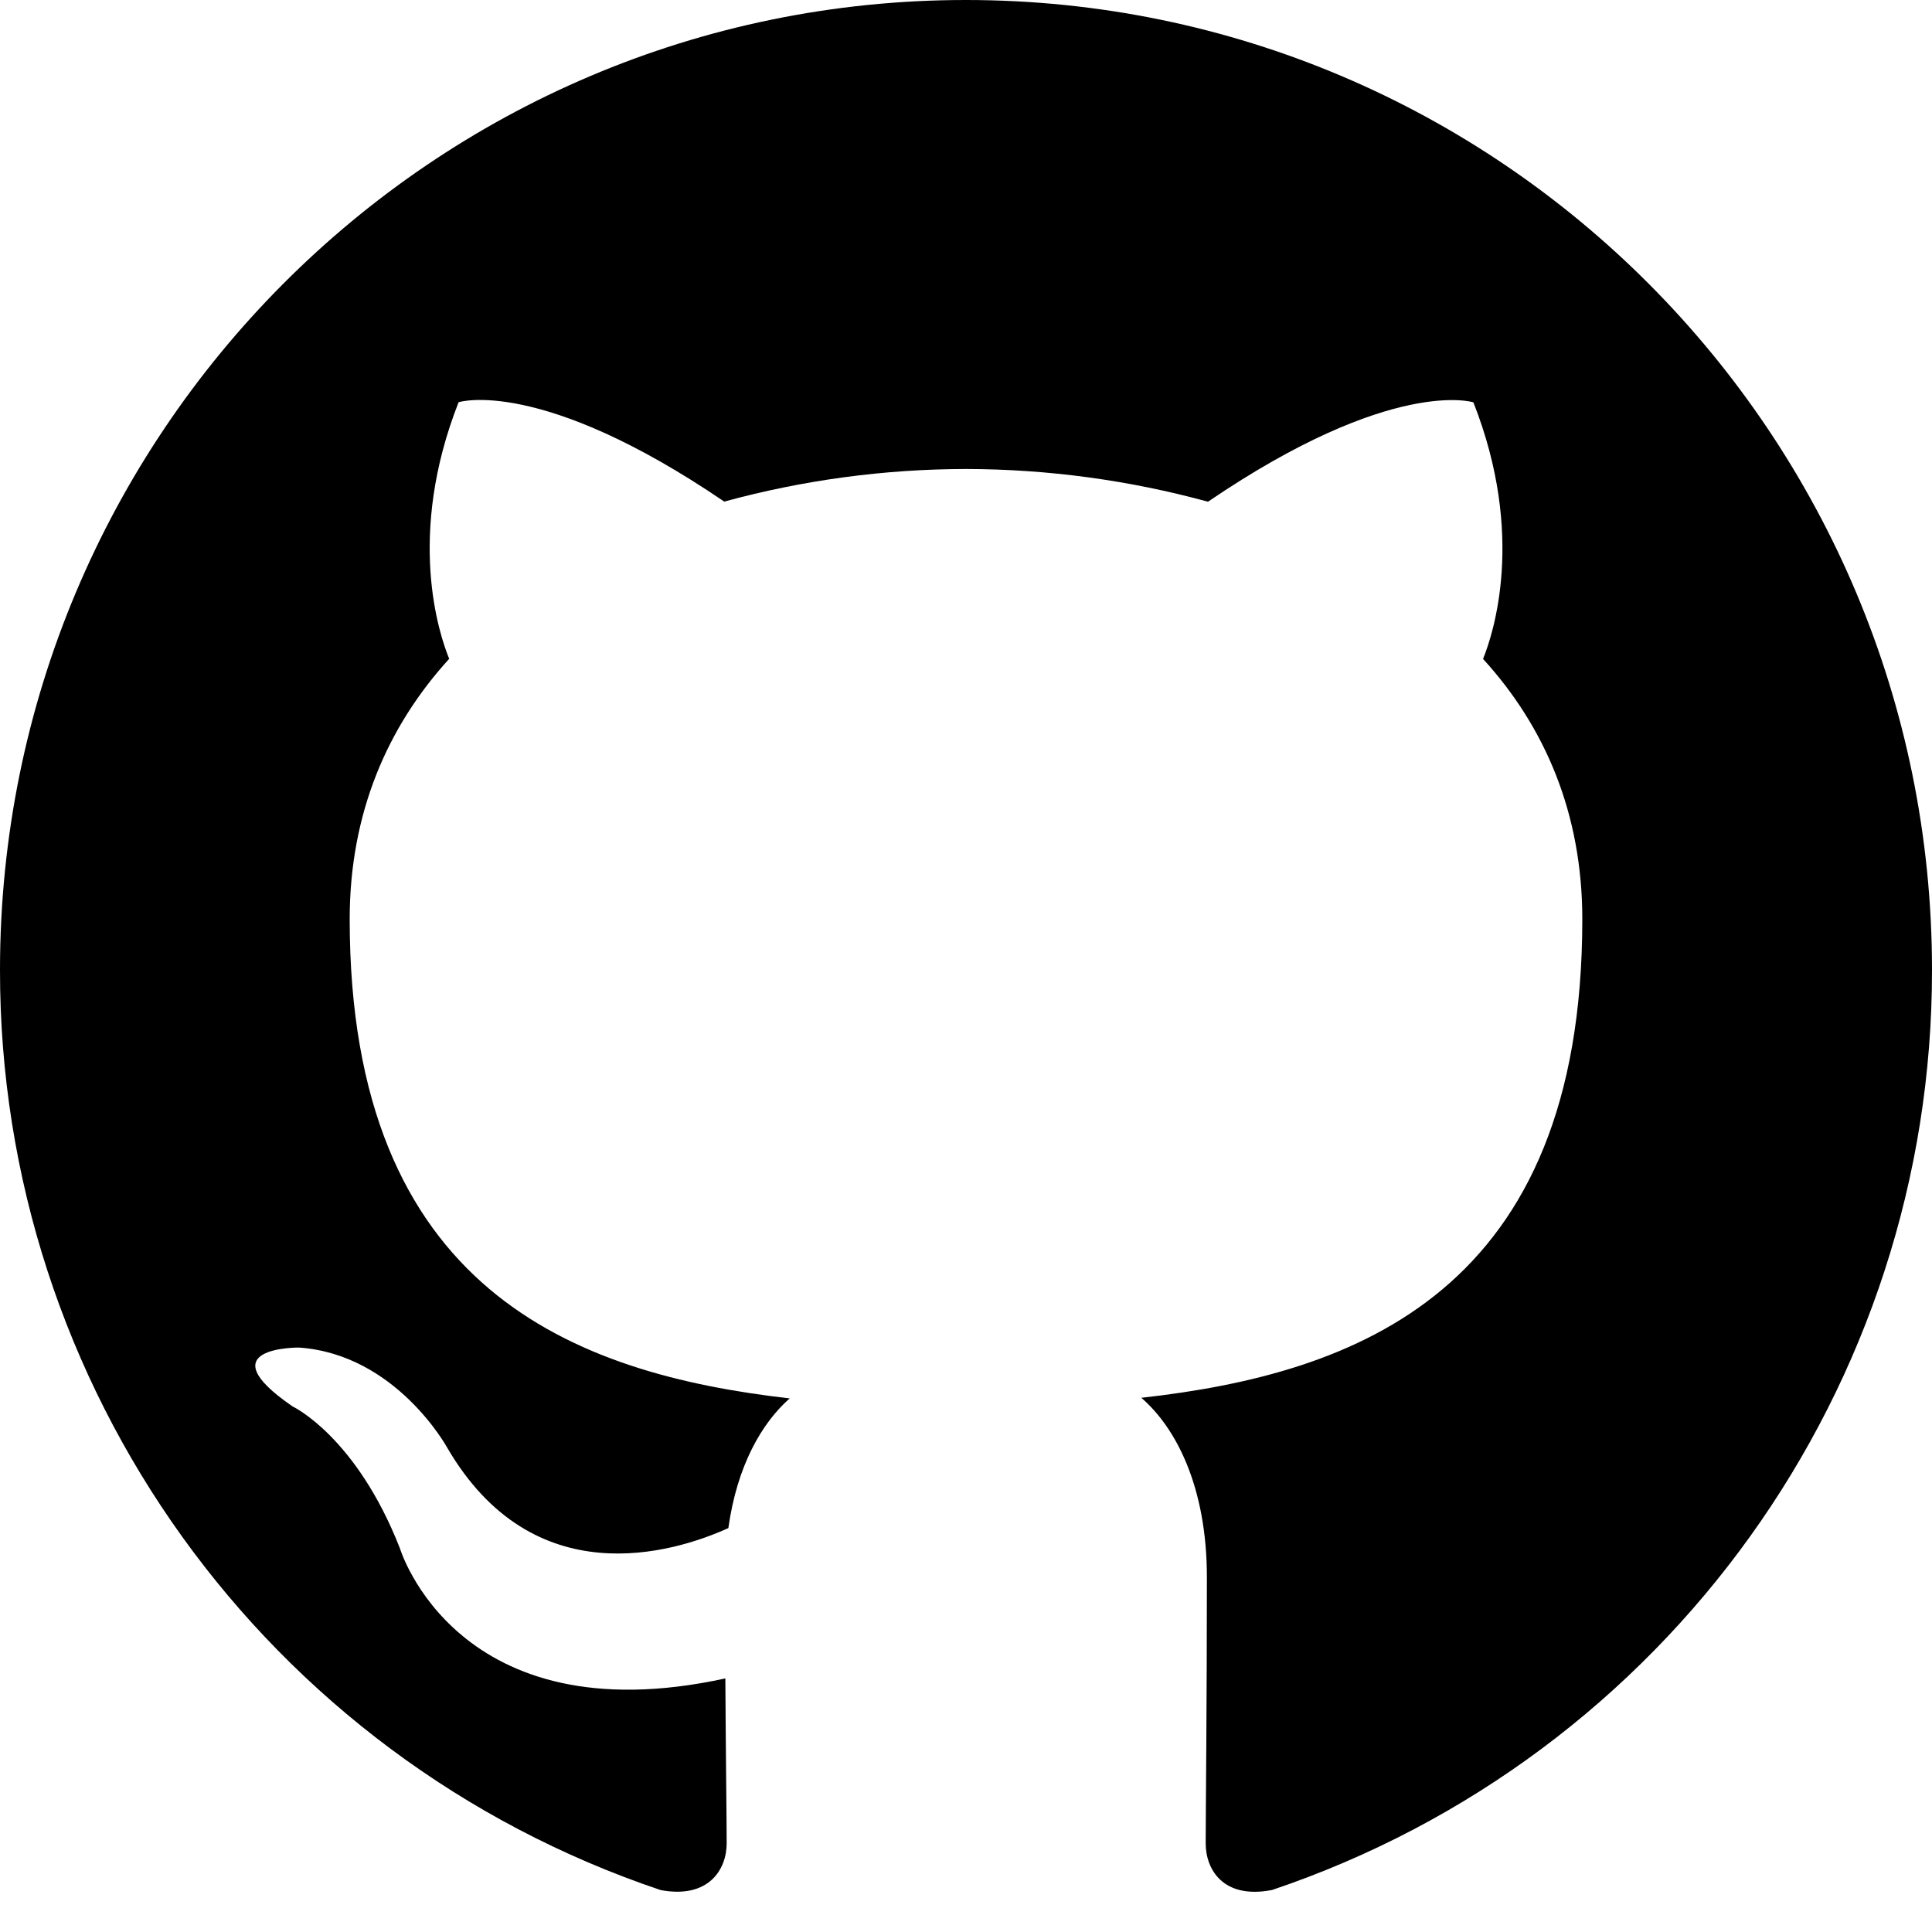
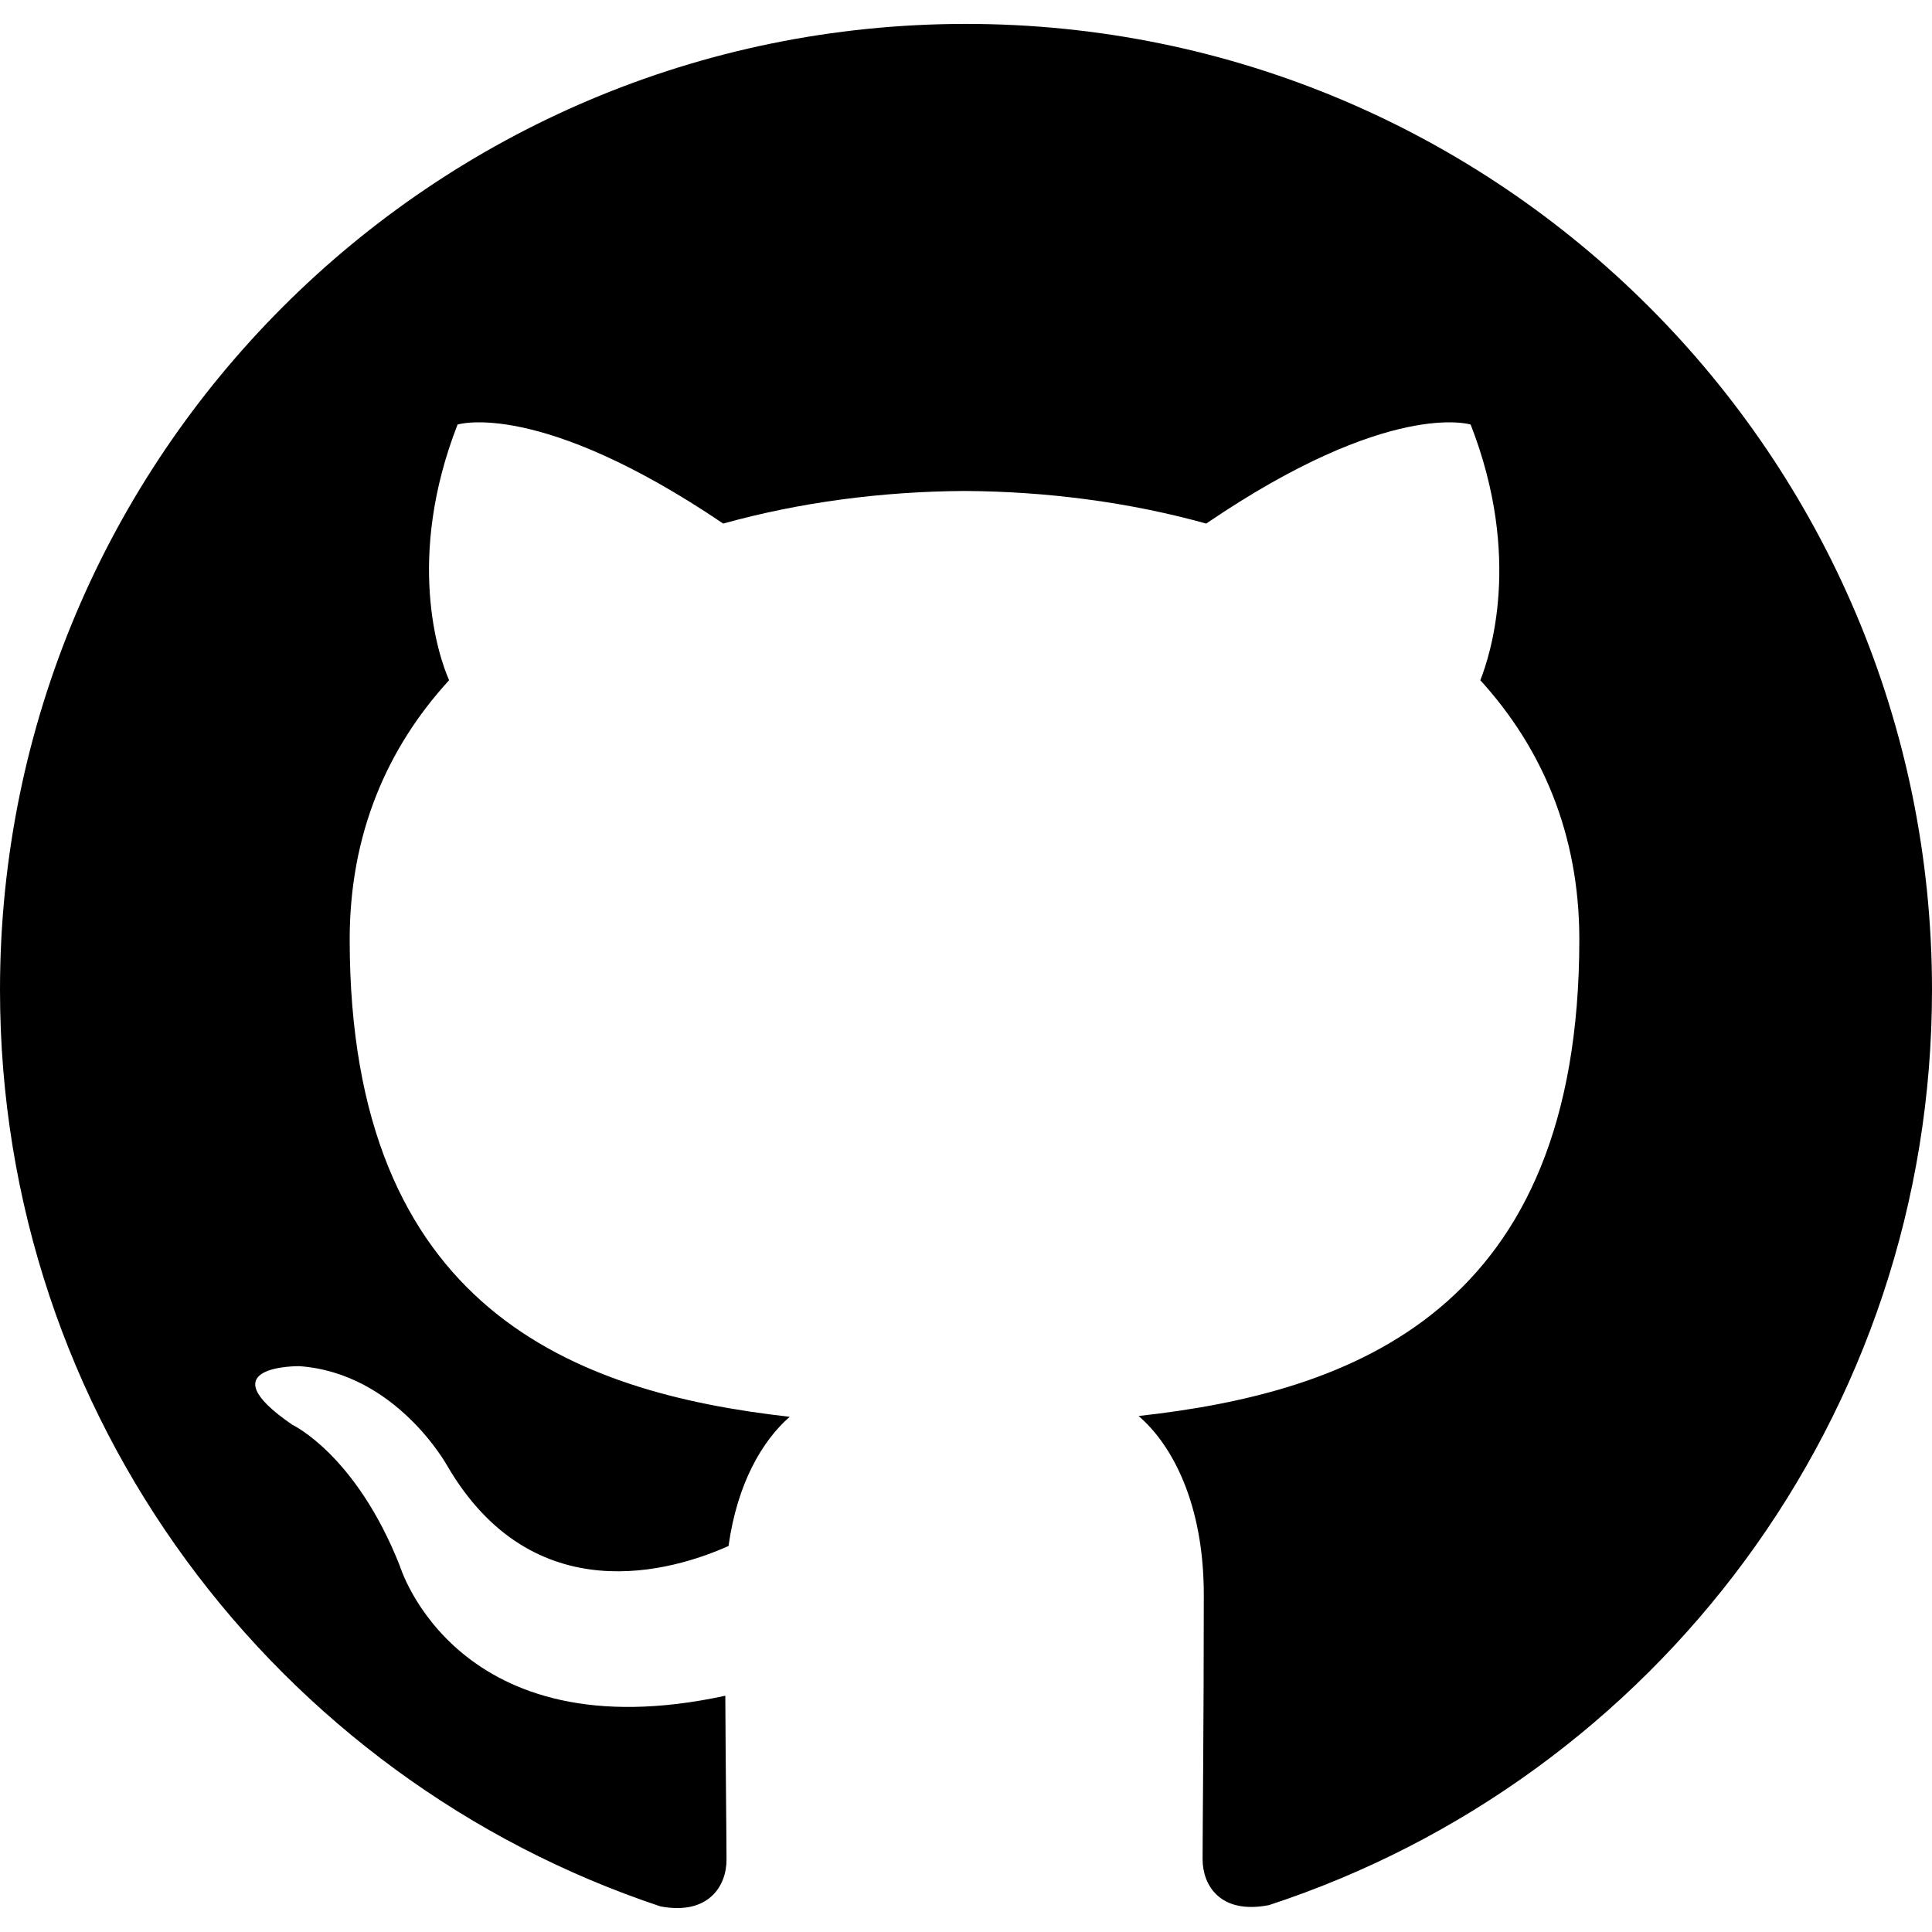
- <svg xmlns="http://www.w3.org/2000/svg" xml:space="preserve" viewBox="0 0 16 16" id="github">
-   <path d="M7.999 0C3.582 0 0 3.596 0 8.032a8.031 8.031 0 0 0 5.472 7.621c.4.074.546-.174.546-.387 0-.191-.007-.696-.011-1.366-2.225.485-2.695-1.077-2.695-1.077-.363-.928-.888-1.175-.888-1.175-.727-.498.054-.488.054-.488.803.057 1.225.828 1.225.828.714 1.227 1.873.873 2.329.667.072-.519.279-.873.508-1.074-1.776-.203-3.644-.892-3.644-3.969 0-.877.312-1.594.824-2.156-.083-.203-.357-1.02.078-2.125 0 0 .672-.216 2.2.823a7.633 7.633 0 0 1 2.003-.27 7.65 7.65 0 0 1 2.003.271c1.527-1.039 2.198-.823 2.198-.823.436 1.106.162 1.922.08 2.125.513.562.822 1.279.822 2.156 0 3.085-1.87 3.764-3.652 3.963.287.248.543.738.543 1.487 0 1.074-.01 1.94-.01 2.203 0 .215.144.465.55.386A8.032 8.032 0 0 0 16 8.032C16 3.596 12.418 0 7.999 0z" />
+ <svg xmlns="http://www.w3.org/2000/svg" role="img" viewBox="0 0 24 24">
+   <path d="M12 .297c-6.63 0-12 5.373-12 12 0 5.303 3.438 9.8 8.205 11.385.6.113.82-.258.82-.577 0-.285-.01-1.04-.015-2.04-3.338.724-4.042-1.61-4.042-1.61C4.422 18.07 3.633 17.7 3.633 17.7c-1.087-.744.084-.729.084-.729 1.205.084 1.838 1.236 1.838 1.236 1.07 1.835 2.809 1.305 3.495.998.108-.776.417-1.305.76-1.605-2.665-.3-5.466-1.332-5.466-5.93 0-1.31.465-2.38 1.235-3.22-.135-.303-.54-1.523.105-3.176 0 0 1.005-.322 3.3 1.23.96-.267 1.98-.399 3-.405 1.02.006 2.04.138 3 .405 2.28-1.552 3.285-1.23 3.285-1.23.645 1.653.24 2.873.12 3.176.765.84 1.23 1.91 1.23 3.22 0 4.61-2.805 5.625-5.475 5.92.42.36.81 1.096.81 2.22 0 1.606-.015 2.896-.015 3.286 0 .315.21.69.825.57C20.565 22.092 24 17.592 24 12.297c0-6.627-5.373-12-12-12" />
</svg>
